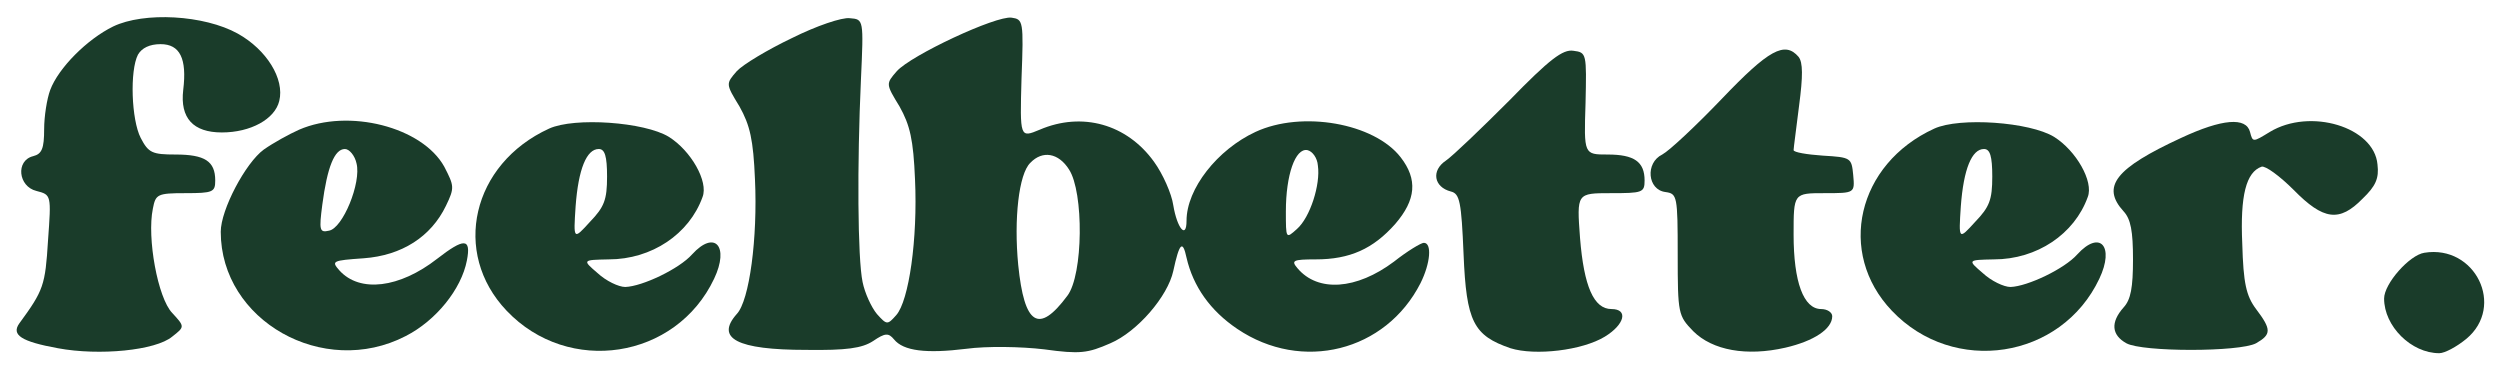
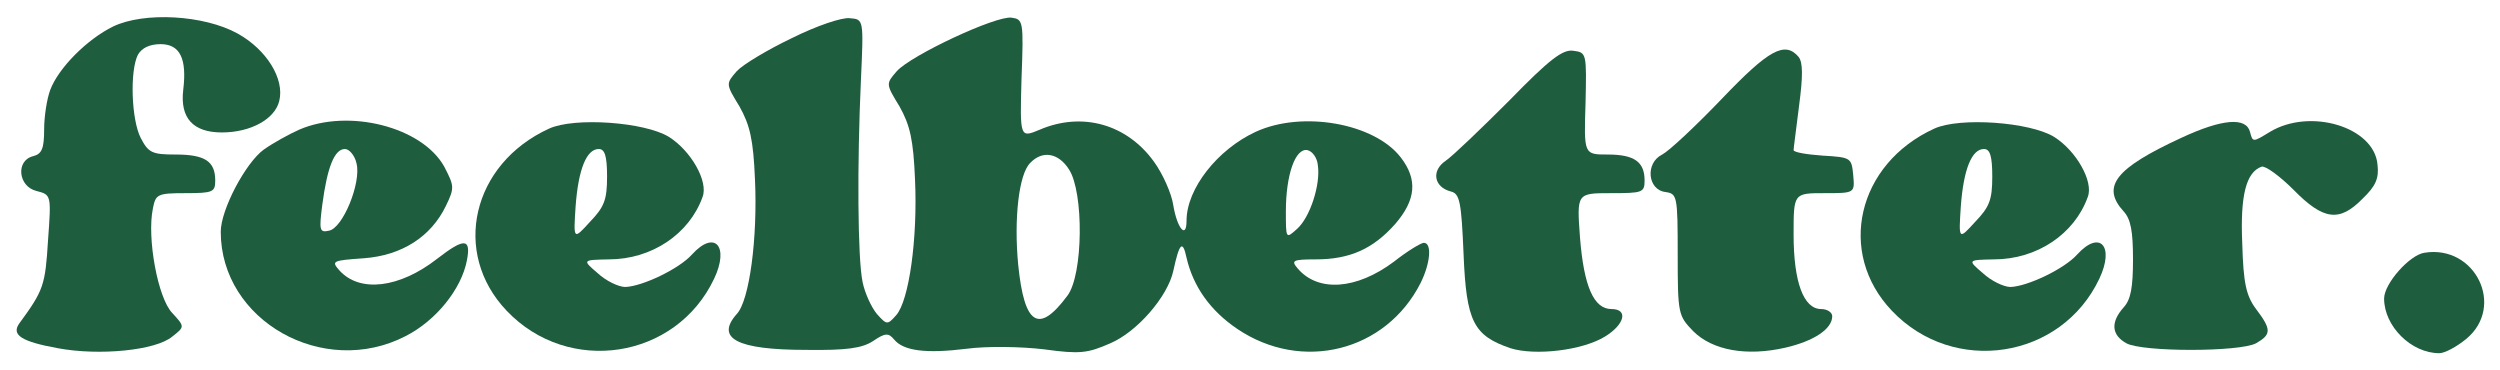
<svg xmlns="http://www.w3.org/2000/svg" version="1.0" width="453pt" height="67pt" viewBox="0 0 453 67" preserveAspectRatio="xMidYMid meet">
-   <g transform="translate(0,67) scale(0.1,-0.1)" fill="#1a3c2a" stroke="none">
+   <g transform="translate(0,67) scale(0.1,-0.1)" fill="#1F5D3F" stroke="none">
    <path d="M205 622 c-47 -23 -99 -75 -114 -115 -6 -16 -11 -48 -11 -71 0 -35 -4 -45 -20 -49 -32 -8 -27 -55 6 -63 27 -7 27 -7 21 -90 -5 -81 -8 -90 -52 -150 -15 -21 4 -33 70 -45 75 -14 177 -4 207 21 23 18 23 18 0 43 -26 27 -46 136 -35 189 5 26 8 28 59 28 50 0 54 2 54 23 0 35 -19 47 -72 47 -42 0 -49 3 -63 30 -17 33 -20 122 -5 151 7 12 21 19 41 19 35 0 48 -26 41 -83 -6 -51 18 -77 70 -77 52 0 96 24 104 57 10 40 -23 93 -75 122 -61 34 -170 40 -226 13z" />
    <path d="M1435 601 c-44 -21 -89 -48 -100 -60 -20 -23 -20 -23 5 -64 19 -34 25 -60 28 -132 5 -106 -10 -220 -33 -244 -39 -44 0 -65 126 -65 73 -1 101 3 121 16 22 15 28 15 38 3 17 -21 58 -26 131 -17 37 5 99 4 141 -1 65 -9 79 -7 120 11 49 21 104 85 114 131 11 51 17 57 24 24 12 -52 43 -96 92 -129 117 -79 269 -41 332 83 18 36 21 73 6 73 -5 0 -30 -15 -54 -34 -68 -51 -138 -56 -175 -12 -12 14 -8 16 33 16 62 0 104 19 144 64 38 44 41 81 10 121 -48 62 -179 85 -263 46 -69 -32 -125 -103 -125 -161 0 -34 -17 -14 -24 28 -3 21 -19 57 -35 79 -49 68 -130 91 -207 58 -36 -15 -36 -15 -33 93 4 104 3 107 -18 110 -28 4 -182 -68 -208 -97 -20 -23 -20 -23 5 -64 19 -34 25 -60 28 -132 5 -108 -11 -220 -34 -246 -16 -18 -17 -18 -35 2 -10 12 -22 38 -26 58 -9 43 -10 213 -3 366 5 110 5 110 -20 112 -14 2 -61 -14 -105 -36z m953 -231 c5 -34 -14 -94 -38 -115 -20 -18 -20 -18 -20 32 0 66 17 115 39 111 9 -2 18 -14 19 -28z m-451 -7 c27 -41 26 -191 -3 -229 -52 -70 -78 -53 -89 56 -8 83 1 165 22 185 22 23 51 18 70 -12z" />
    <path d="M2735 488 c-51 -51 -102 -100 -115 -109 -27 -18 -22 -48 9 -56 16 -4 19 -18 23 -114 5 -122 18 -147 85 -170 45 -14 130 -4 171 21 36 22 43 50 12 50 -32 0 -50 41 -57 129 -6 81 -6 81 56 81 57 0 61 1 61 23 0 34 -19 47 -67 47 -43 0 -43 0 -40 93 2 90 2 92 -22 95 -19 3 -43 -15 -116 -90z" />
    <path d="M3120 491 c-47 -49 -95 -94 -108 -101 -31 -15 -27 -64 6 -68 21 -3 22 -7 22 -113 0 -108 1 -111 28 -139 35 -35 97 -46 167 -30 52 12 85 34 85 57 0 7 -9 13 -20 13 -32 0 -50 49 -50 135 0 75 0 75 56 75 55 0 55 0 52 33 -3 31 -4 32 -55 35 -29 2 -53 6 -53 10 0 4 5 40 10 81 7 53 7 78 -1 88 -25 29 -54 13 -139 -76z" />
    <path d="M542 435 c-18 -8 -47 -24 -64 -36 -33 -24 -78 -109 -78 -149 0 -161 186 -266 335 -189 55 28 101 85 111 137 8 41 -5 41 -54 3 -68 -53 -140 -62 -177 -21 -15 17 -13 18 44 22 69 5 122 39 149 95 16 33 15 36 -3 71 -40 72 -173 106 -263 67z m104 -61 c9 -35 -25 -118 -50 -122 -17 -4 -18 1 -12 47 9 68 22 101 41 101 8 0 18 -12 21 -26z" />
    <path d="M995 437 c-140 -64 -177 -225 -77 -330 112 -118 307 -88 376 58 28 59 1 89 -40 44 -23 -26 -90 -58 -121 -59 -12 0 -35 11 -50 25 -28 24 -28 24 20 25 78 0 146 46 170 113 11 28 -21 84 -61 109 -44 27 -171 36 -217 15z m105 -87 c0 -42 -5 -55 -31 -82 -30 -33 -30 -33 -26 28 5 68 20 104 42 104 11 0 15 -13 15 -50z" />
    <path d="M3505 437 c-140 -64 -177 -225 -77 -330 112 -118 307 -88 376 58 28 59 1 89 -40 44 -23 -26 -90 -58 -121 -59 -12 0 -35 11 -50 25 -28 24 -28 24 20 25 78 0 146 46 170 113 11 28 -21 84 -61 109 -44 27 -171 36 -217 15z m105 -87 c0 -42 -5 -55 -31 -82 -30 -33 -30 -33 -26 28 5 68 20 104 42 104 11 0 15 -13 15 -50z" />
    <path d="M3952 420 c-119 -55 -145 -88 -104 -133 13 -14 17 -36 17 -87 0 -51 -4 -73 -17 -87 -24 -27 -22 -50 5 -65 29 -16 205 -16 235 0 28 16 28 25 0 62 -18 24 -23 47 -25 118 -4 88 7 130 35 140 7 2 33 -17 58 -42 54 -55 83 -59 125 -16 24 23 30 37 27 62 -6 68 -122 103 -195 59 -31 -19 -31 -19 -36 0 -7 27 -50 24 -125 -11z" />
    <path d="M4393 212 c-27 -4 -73 -56 -73 -83 0 -50 49 -99 100 -99 10 0 32 12 49 26 71 59 16 171 -76 156z" />
  </g>
</svg>
